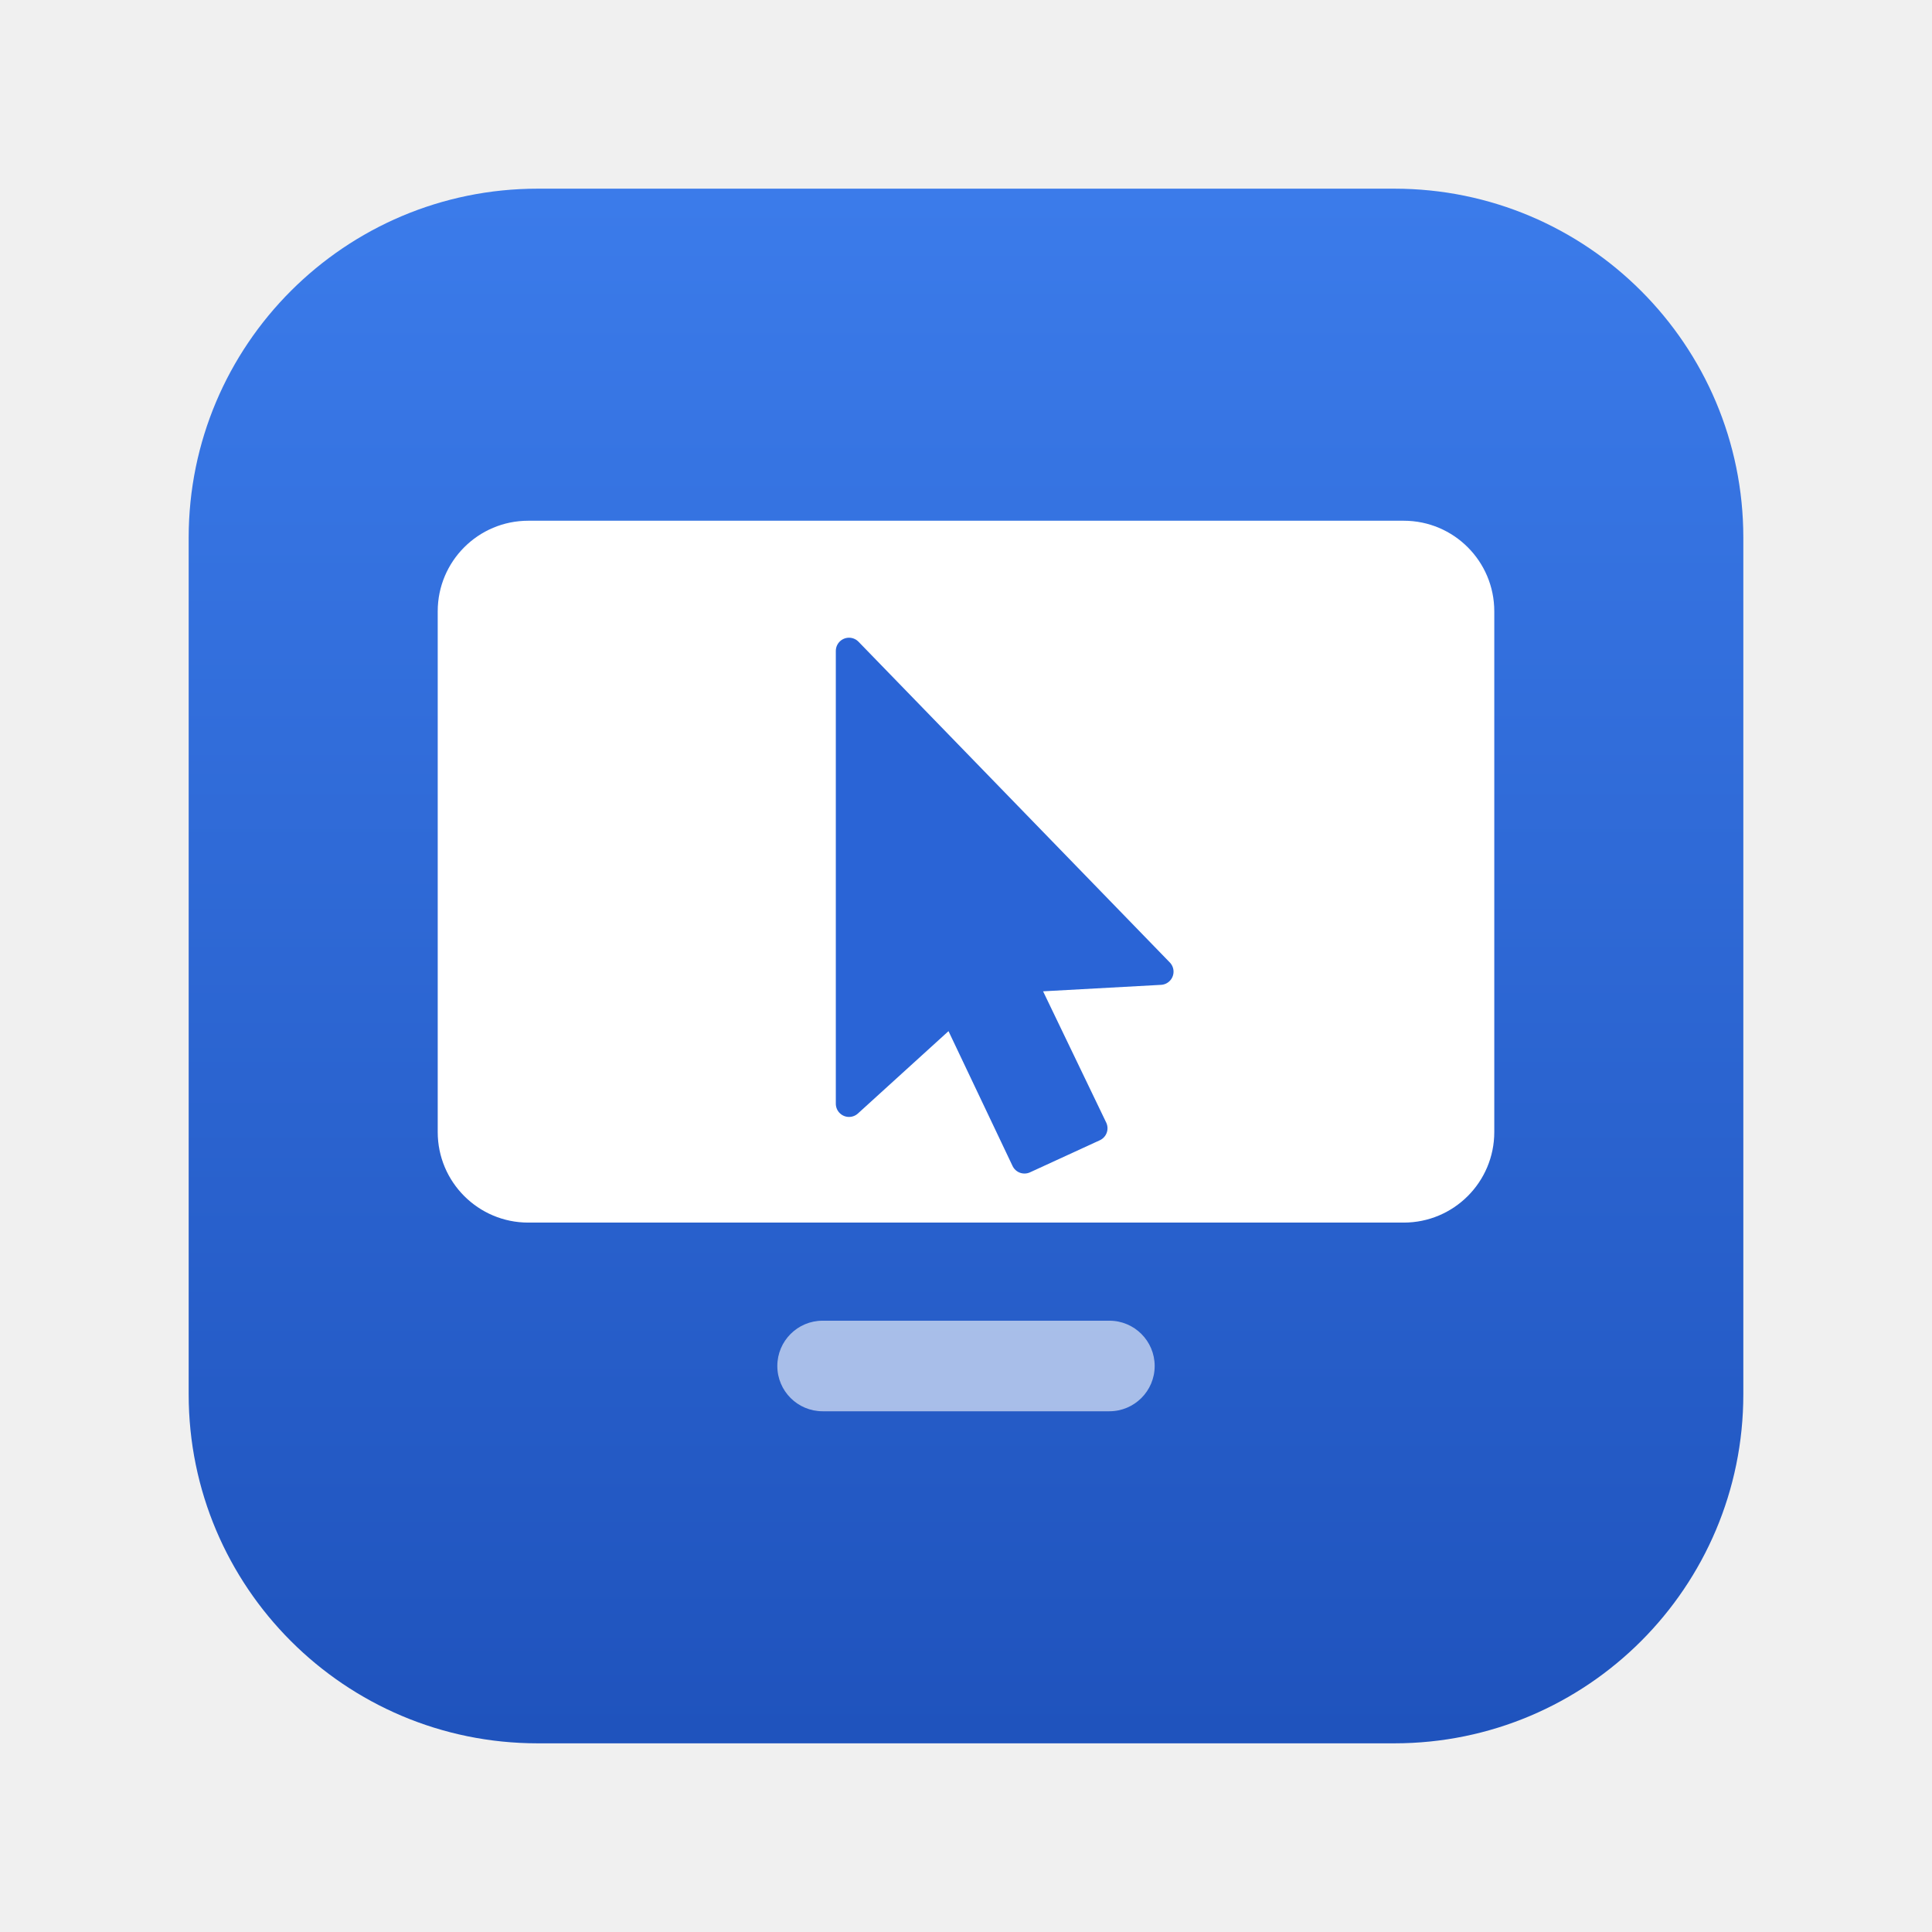
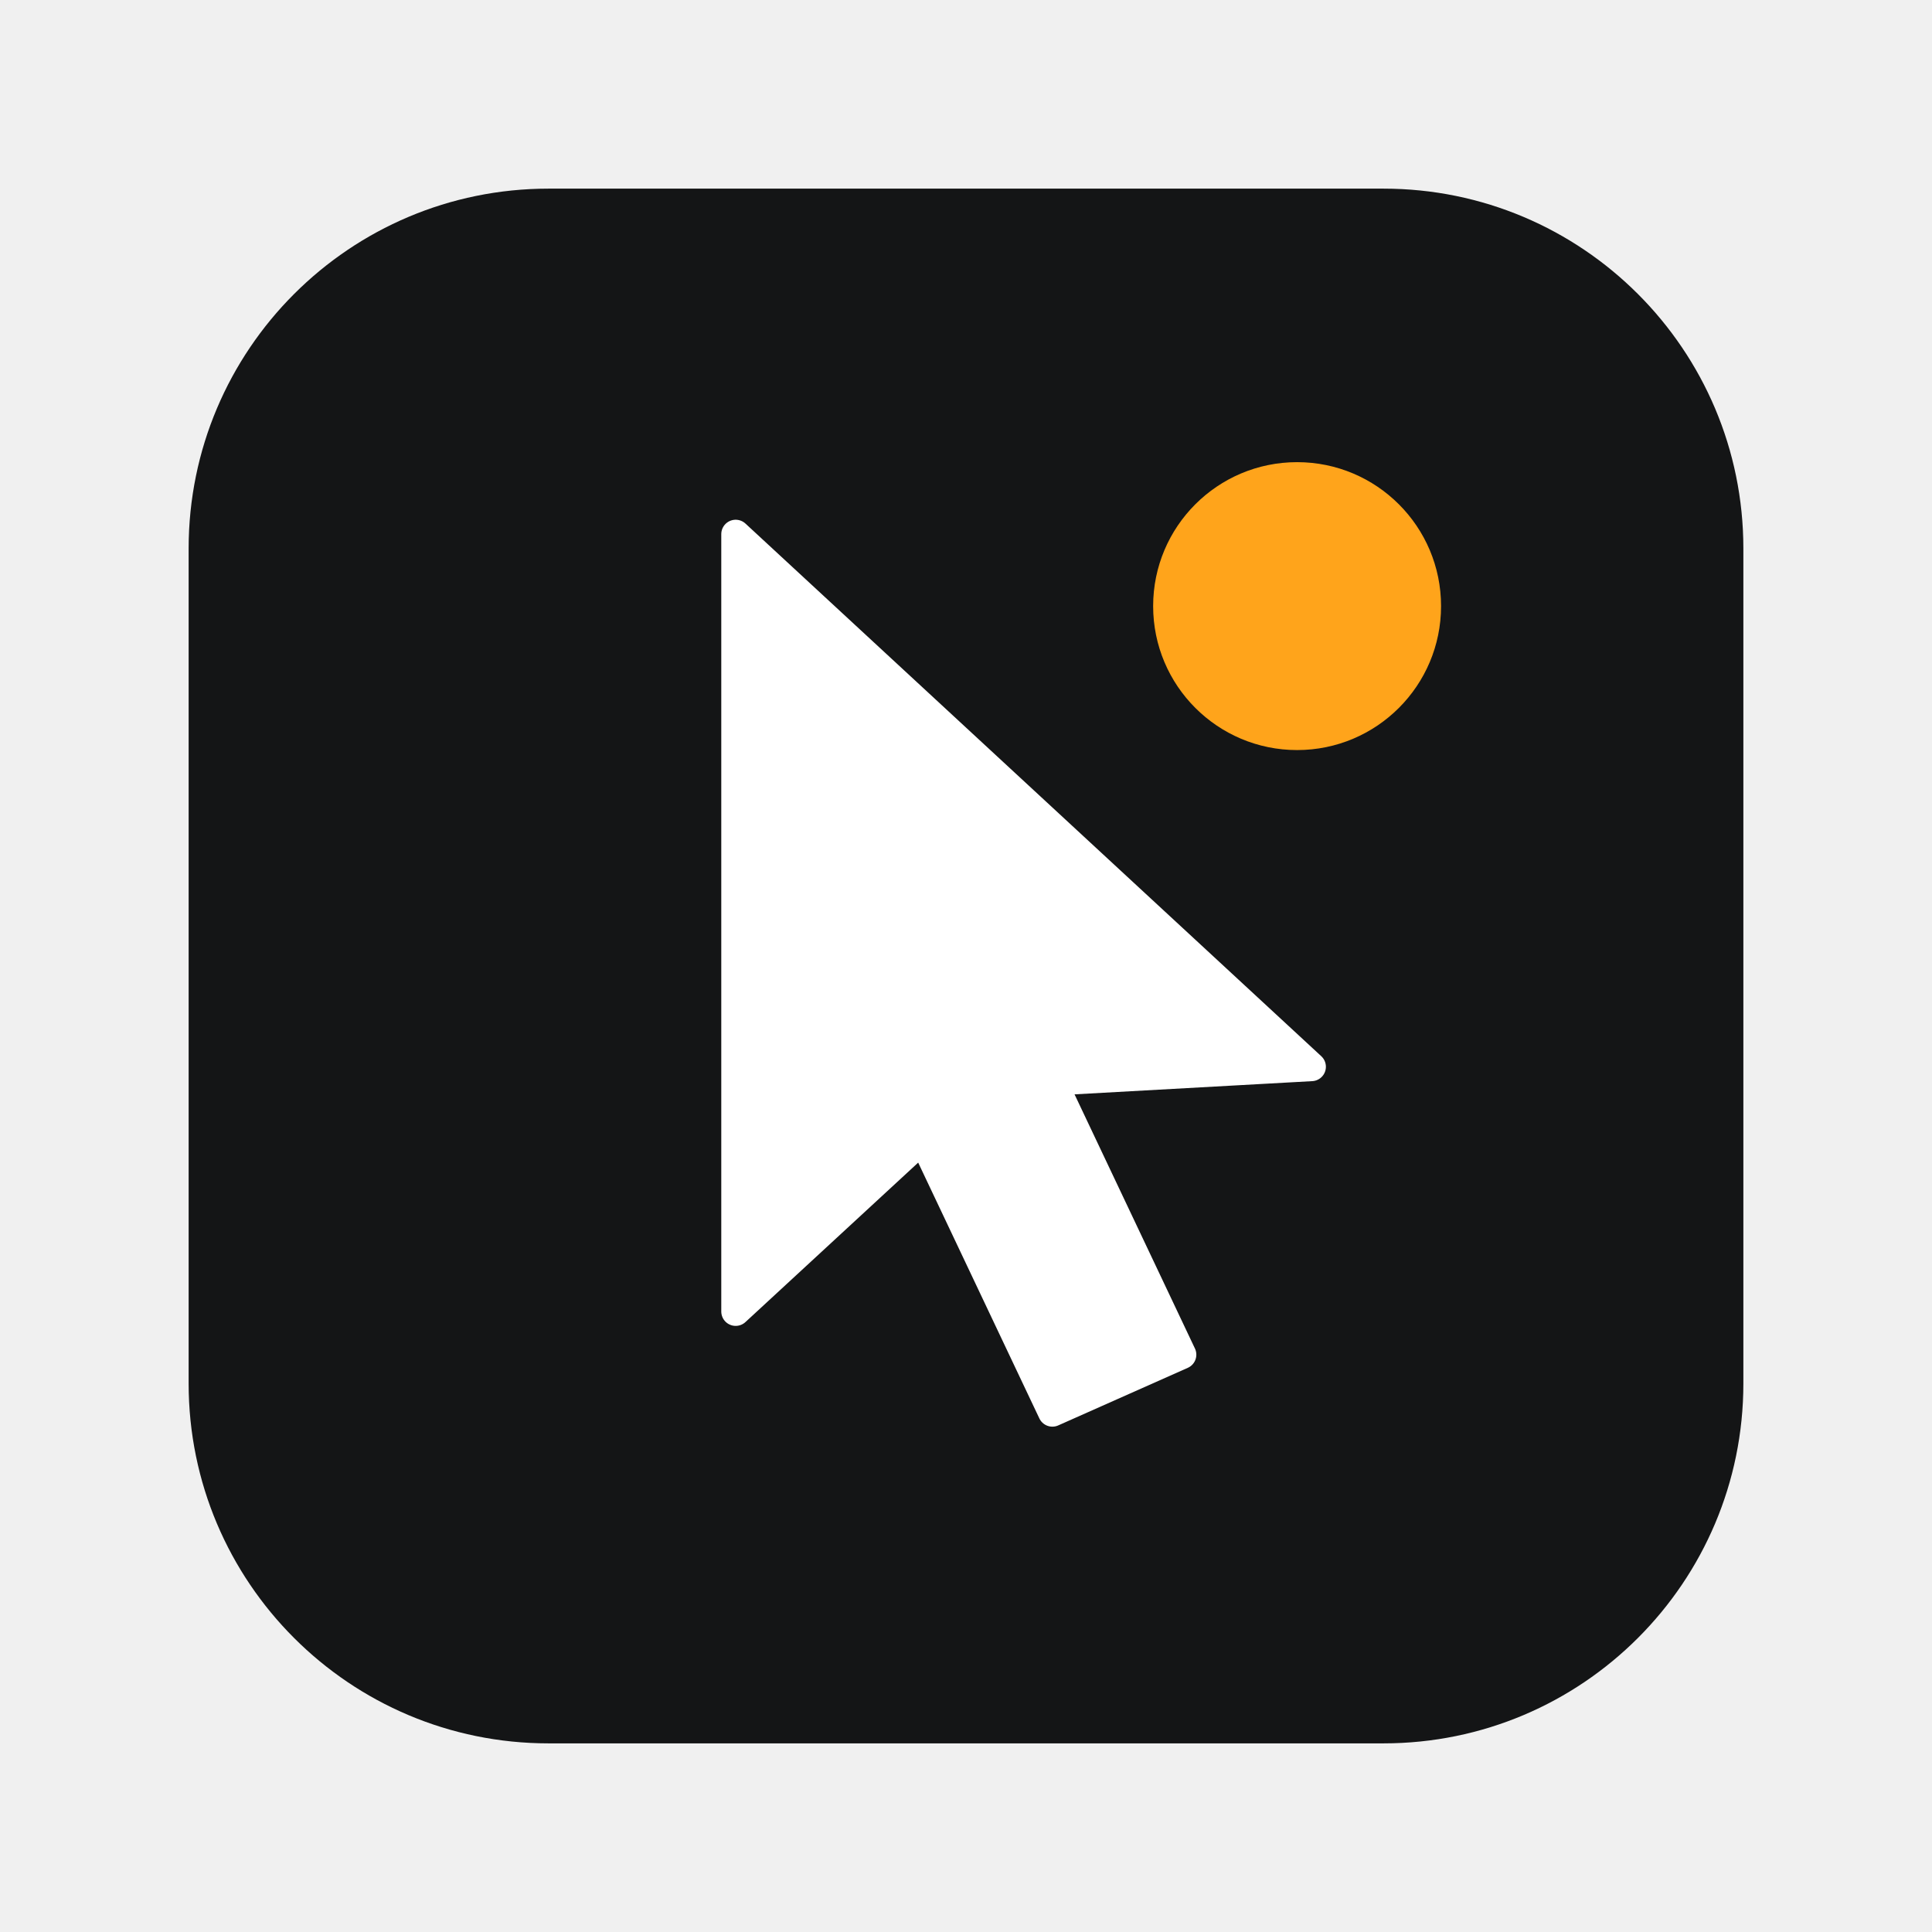
<svg xmlns="http://www.w3.org/2000/svg" viewBox="0 0 1024 1024" width="1024" height="1024">
-   <defs>
-     <linearGradient id="bg" x1="0" y1="0" x2="0" y2="1">
-       <stop offset="0" stop-color="#3b7bea" />
-       <stop offset="1" stop-color="#1f53bd" />
-     </linearGradient>
-   </defs>
-   <rect x="100" y="100" width="824" height="824" rx="185" fill="url(#bg)" />
-   <rect x="232" y="276" width="560" height="372" rx="48" fill="#fff" />
-   <rect x="412" y="700" width="200" height="48" rx="24" fill="#fff" opacity=".6" />
-   <path d="M450 345 L450 585 L505 535 L543 615 L580 598 L542 519 L615 515 Z" fill="#2a64d6" stroke="#2a64d6" stroke-width="14" stroke-linejoin="round" />
+   <g transform="translate(54.2 54.2) scale(7.63)">
+     <rect x="6" y="6" width="108" height="108" rx="25" fill="#141516" />
+     <path d="M44 30v54l13-12 9 19 9-4-9-19 18-1z" fill="#ffffff" stroke="#ffffff" stroke-width="2" stroke-linejoin="round" />
+     <circle cx="83" cy="35" r="10" fill="#ffa41b" />
+   </g>
</svg>
